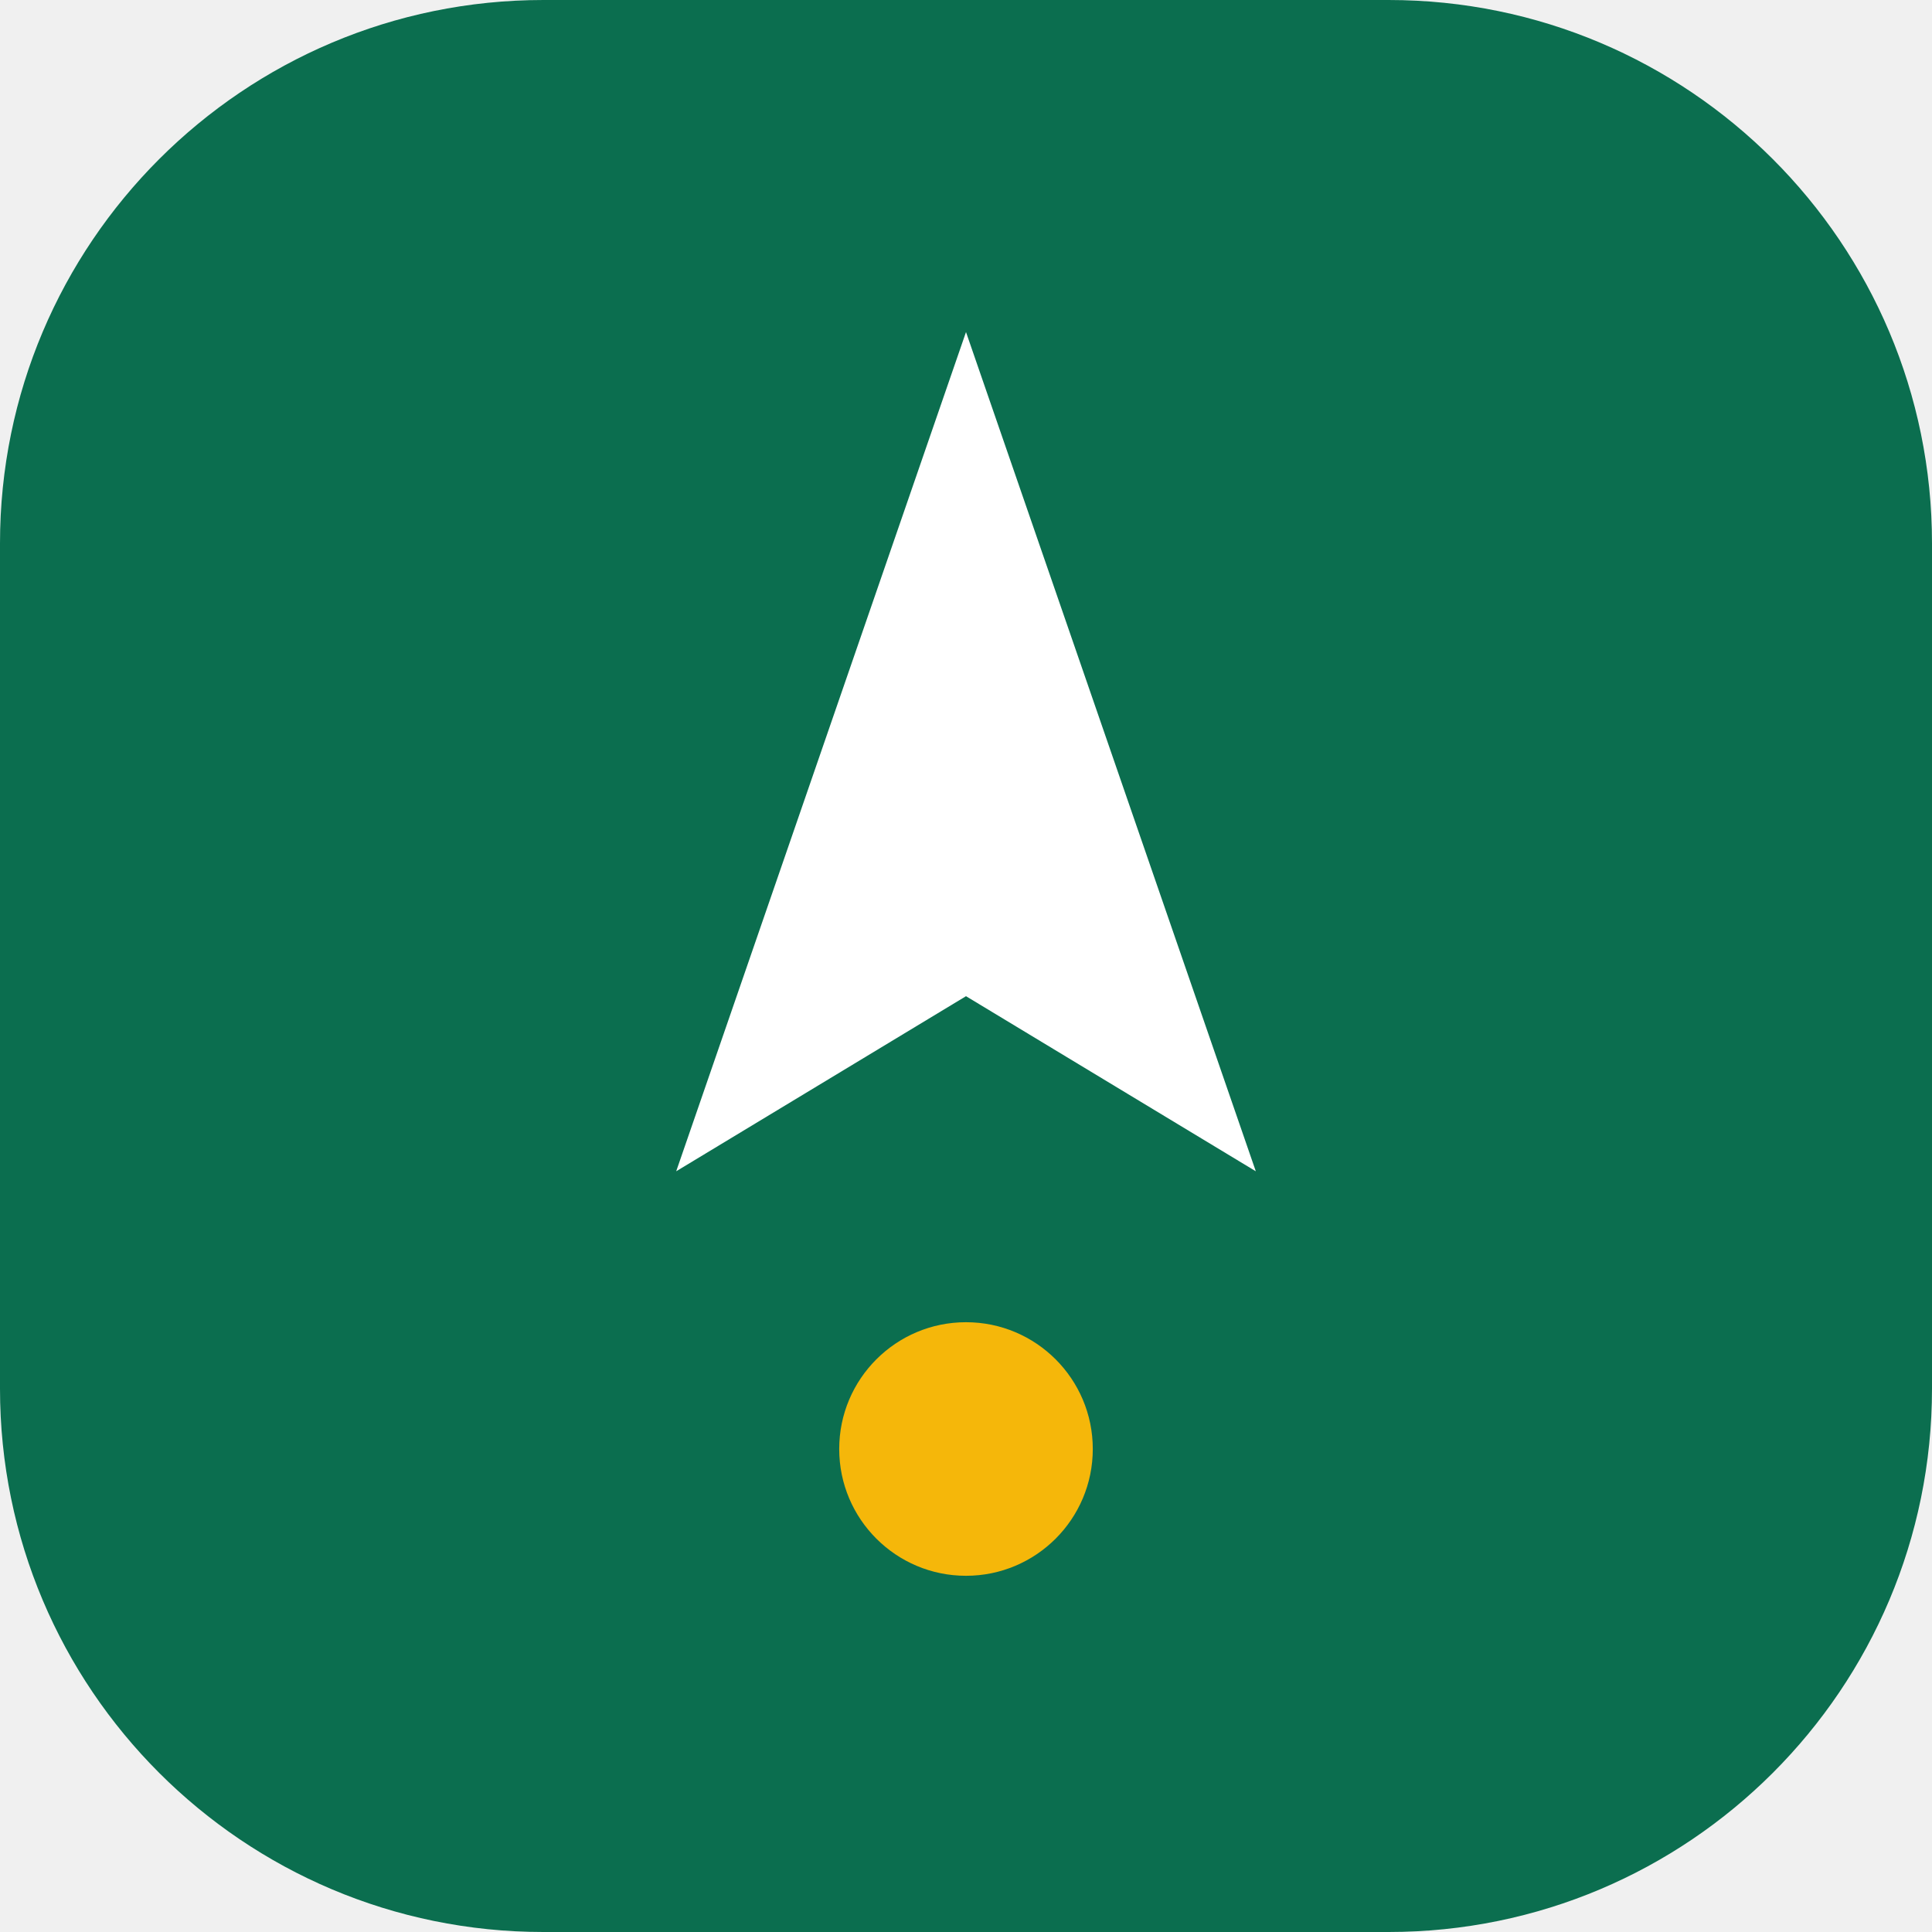
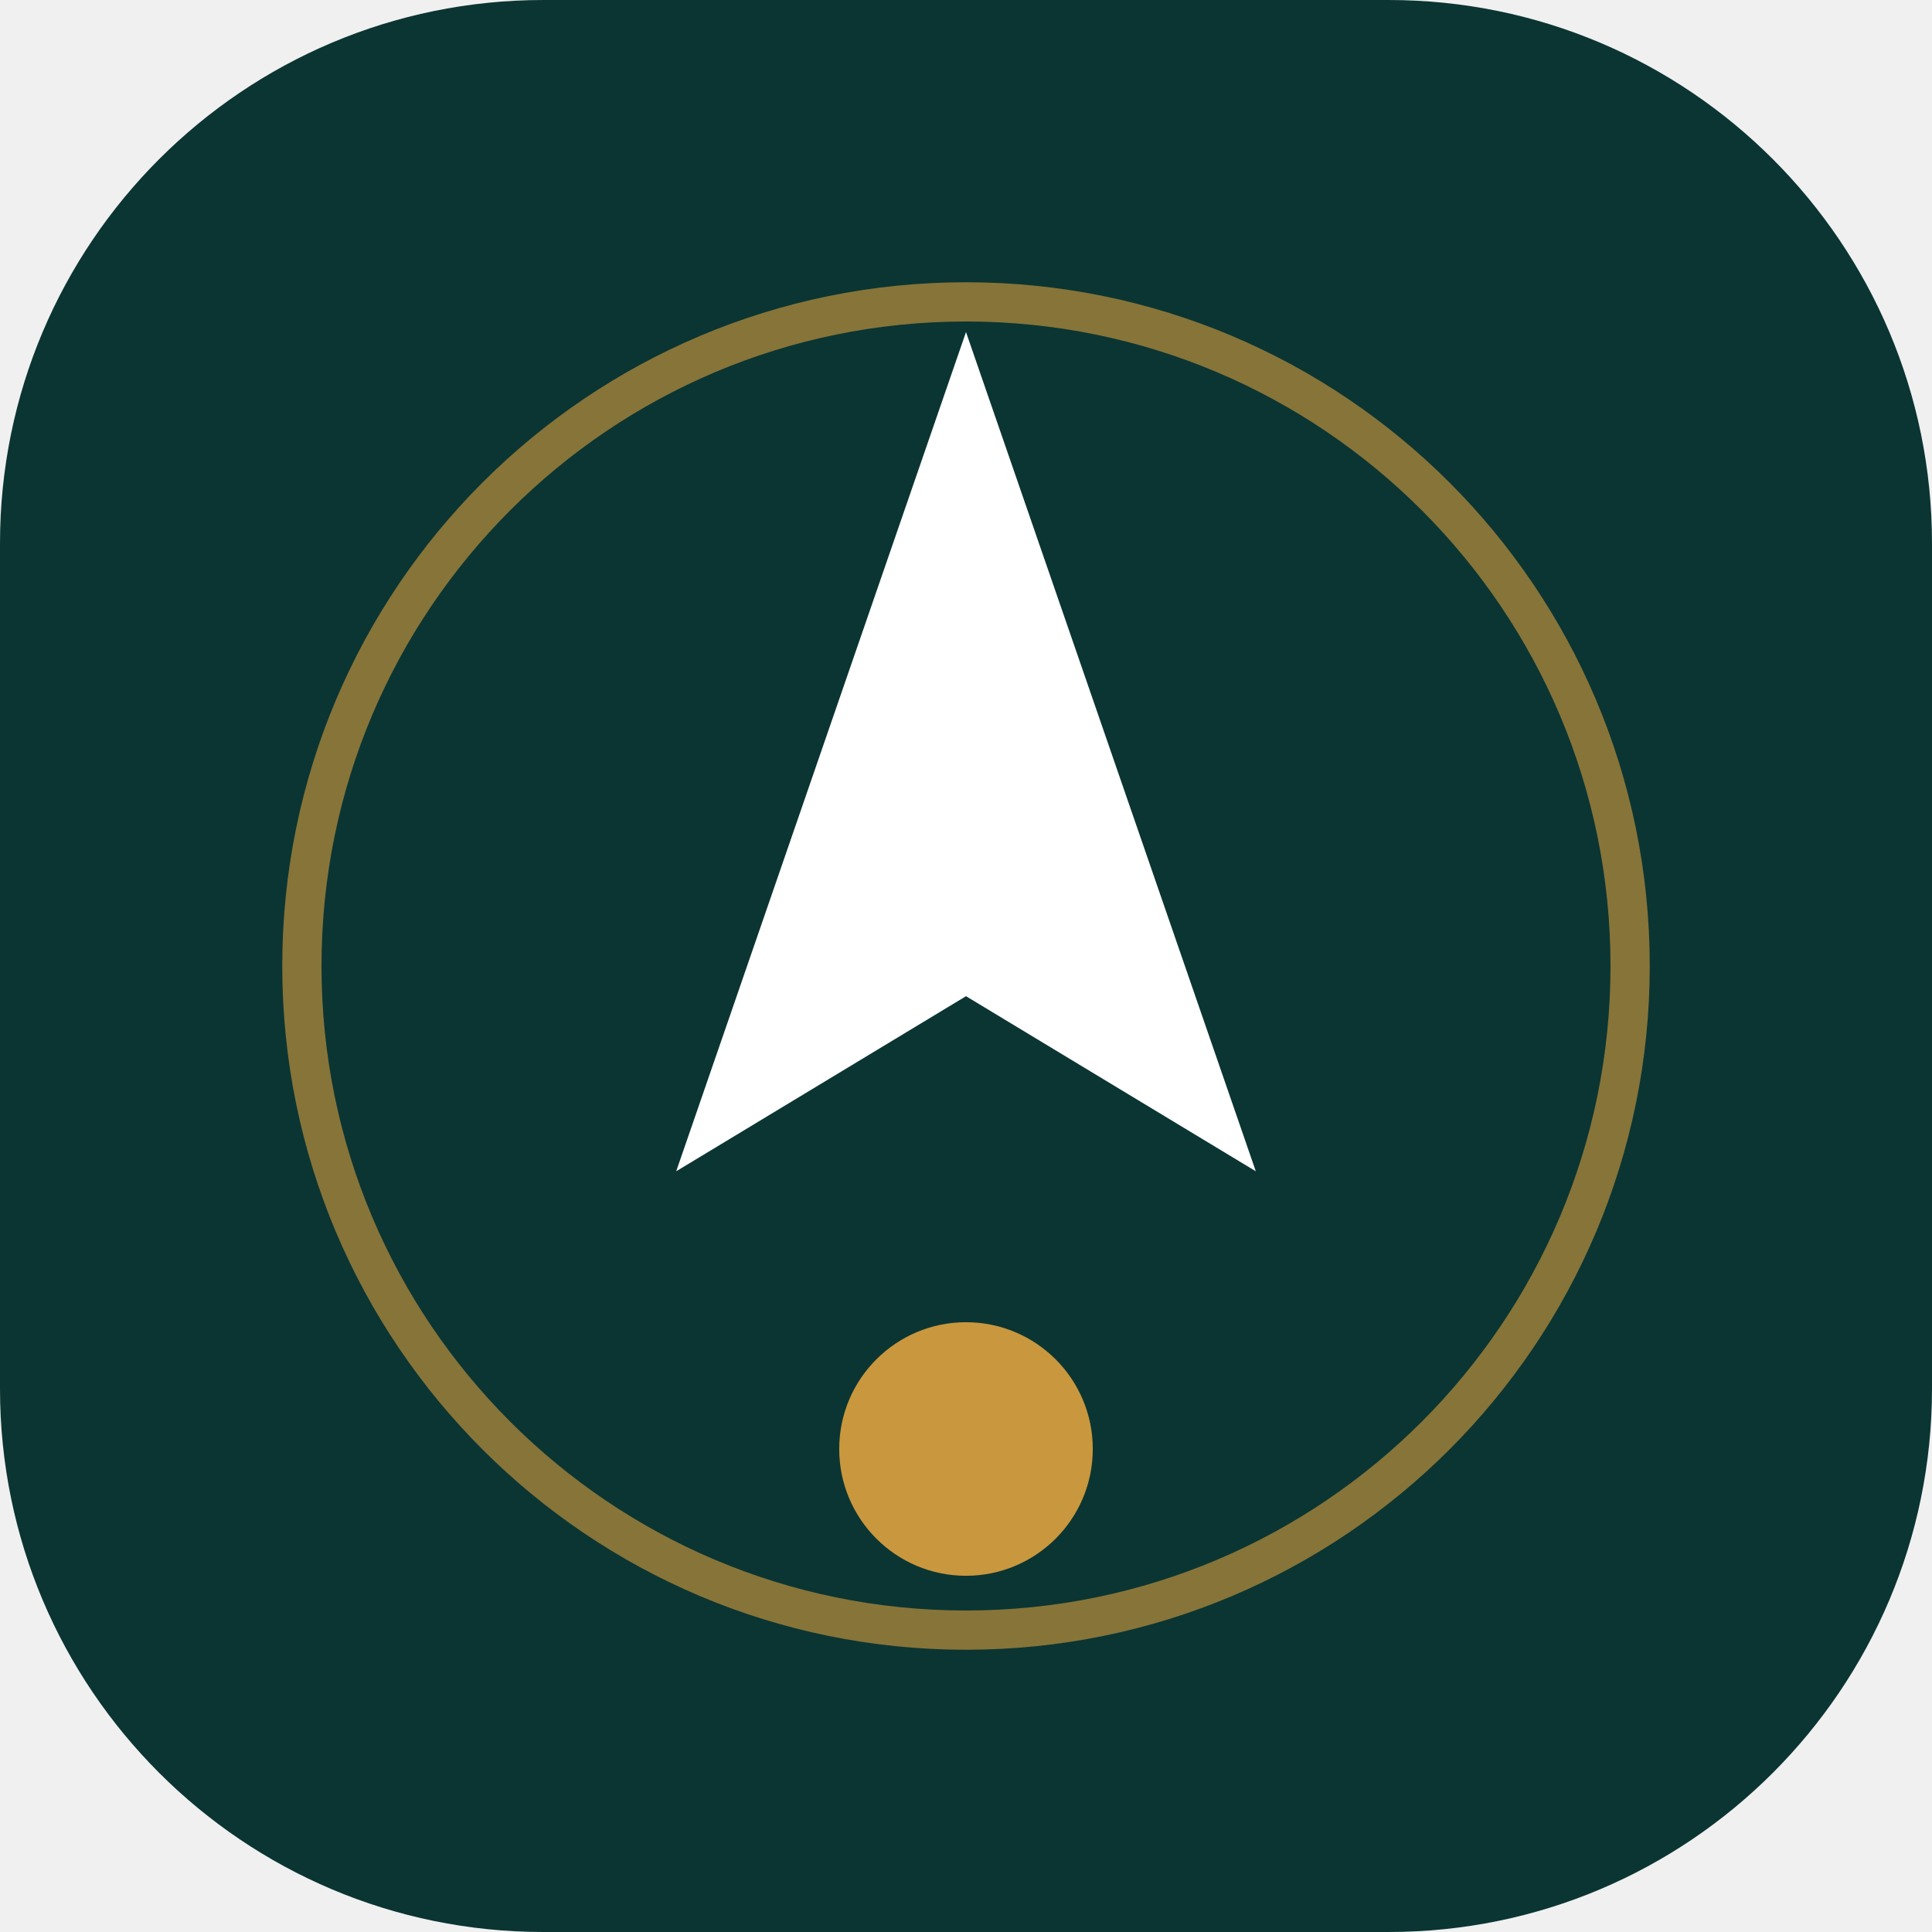
<svg xmlns="http://www.w3.org/2000/svg" viewBox="0 0 32 32" width="32" height="32">
-   <rect width="32" height="32" rx="9" fill="#0b6e4f" />
+   <rect width="32" height="32" rx="9" fill="#0b3532" />
+   <circle cx="16" cy="16" r="11" fill="none" stroke="#c9973d" stroke-width=".65" opacity=".65" />
  <path d="M16 5.5 L20.8 19.4 L16 16.5 L11.2 19.4 Z" fill="#ffffff" />
-   <circle cx="16" cy="24" r="2.1" fill="#f5b70a" />
+   <circle cx="16" cy="24" r="2.1" fill="#c9973d" />
</svg>
